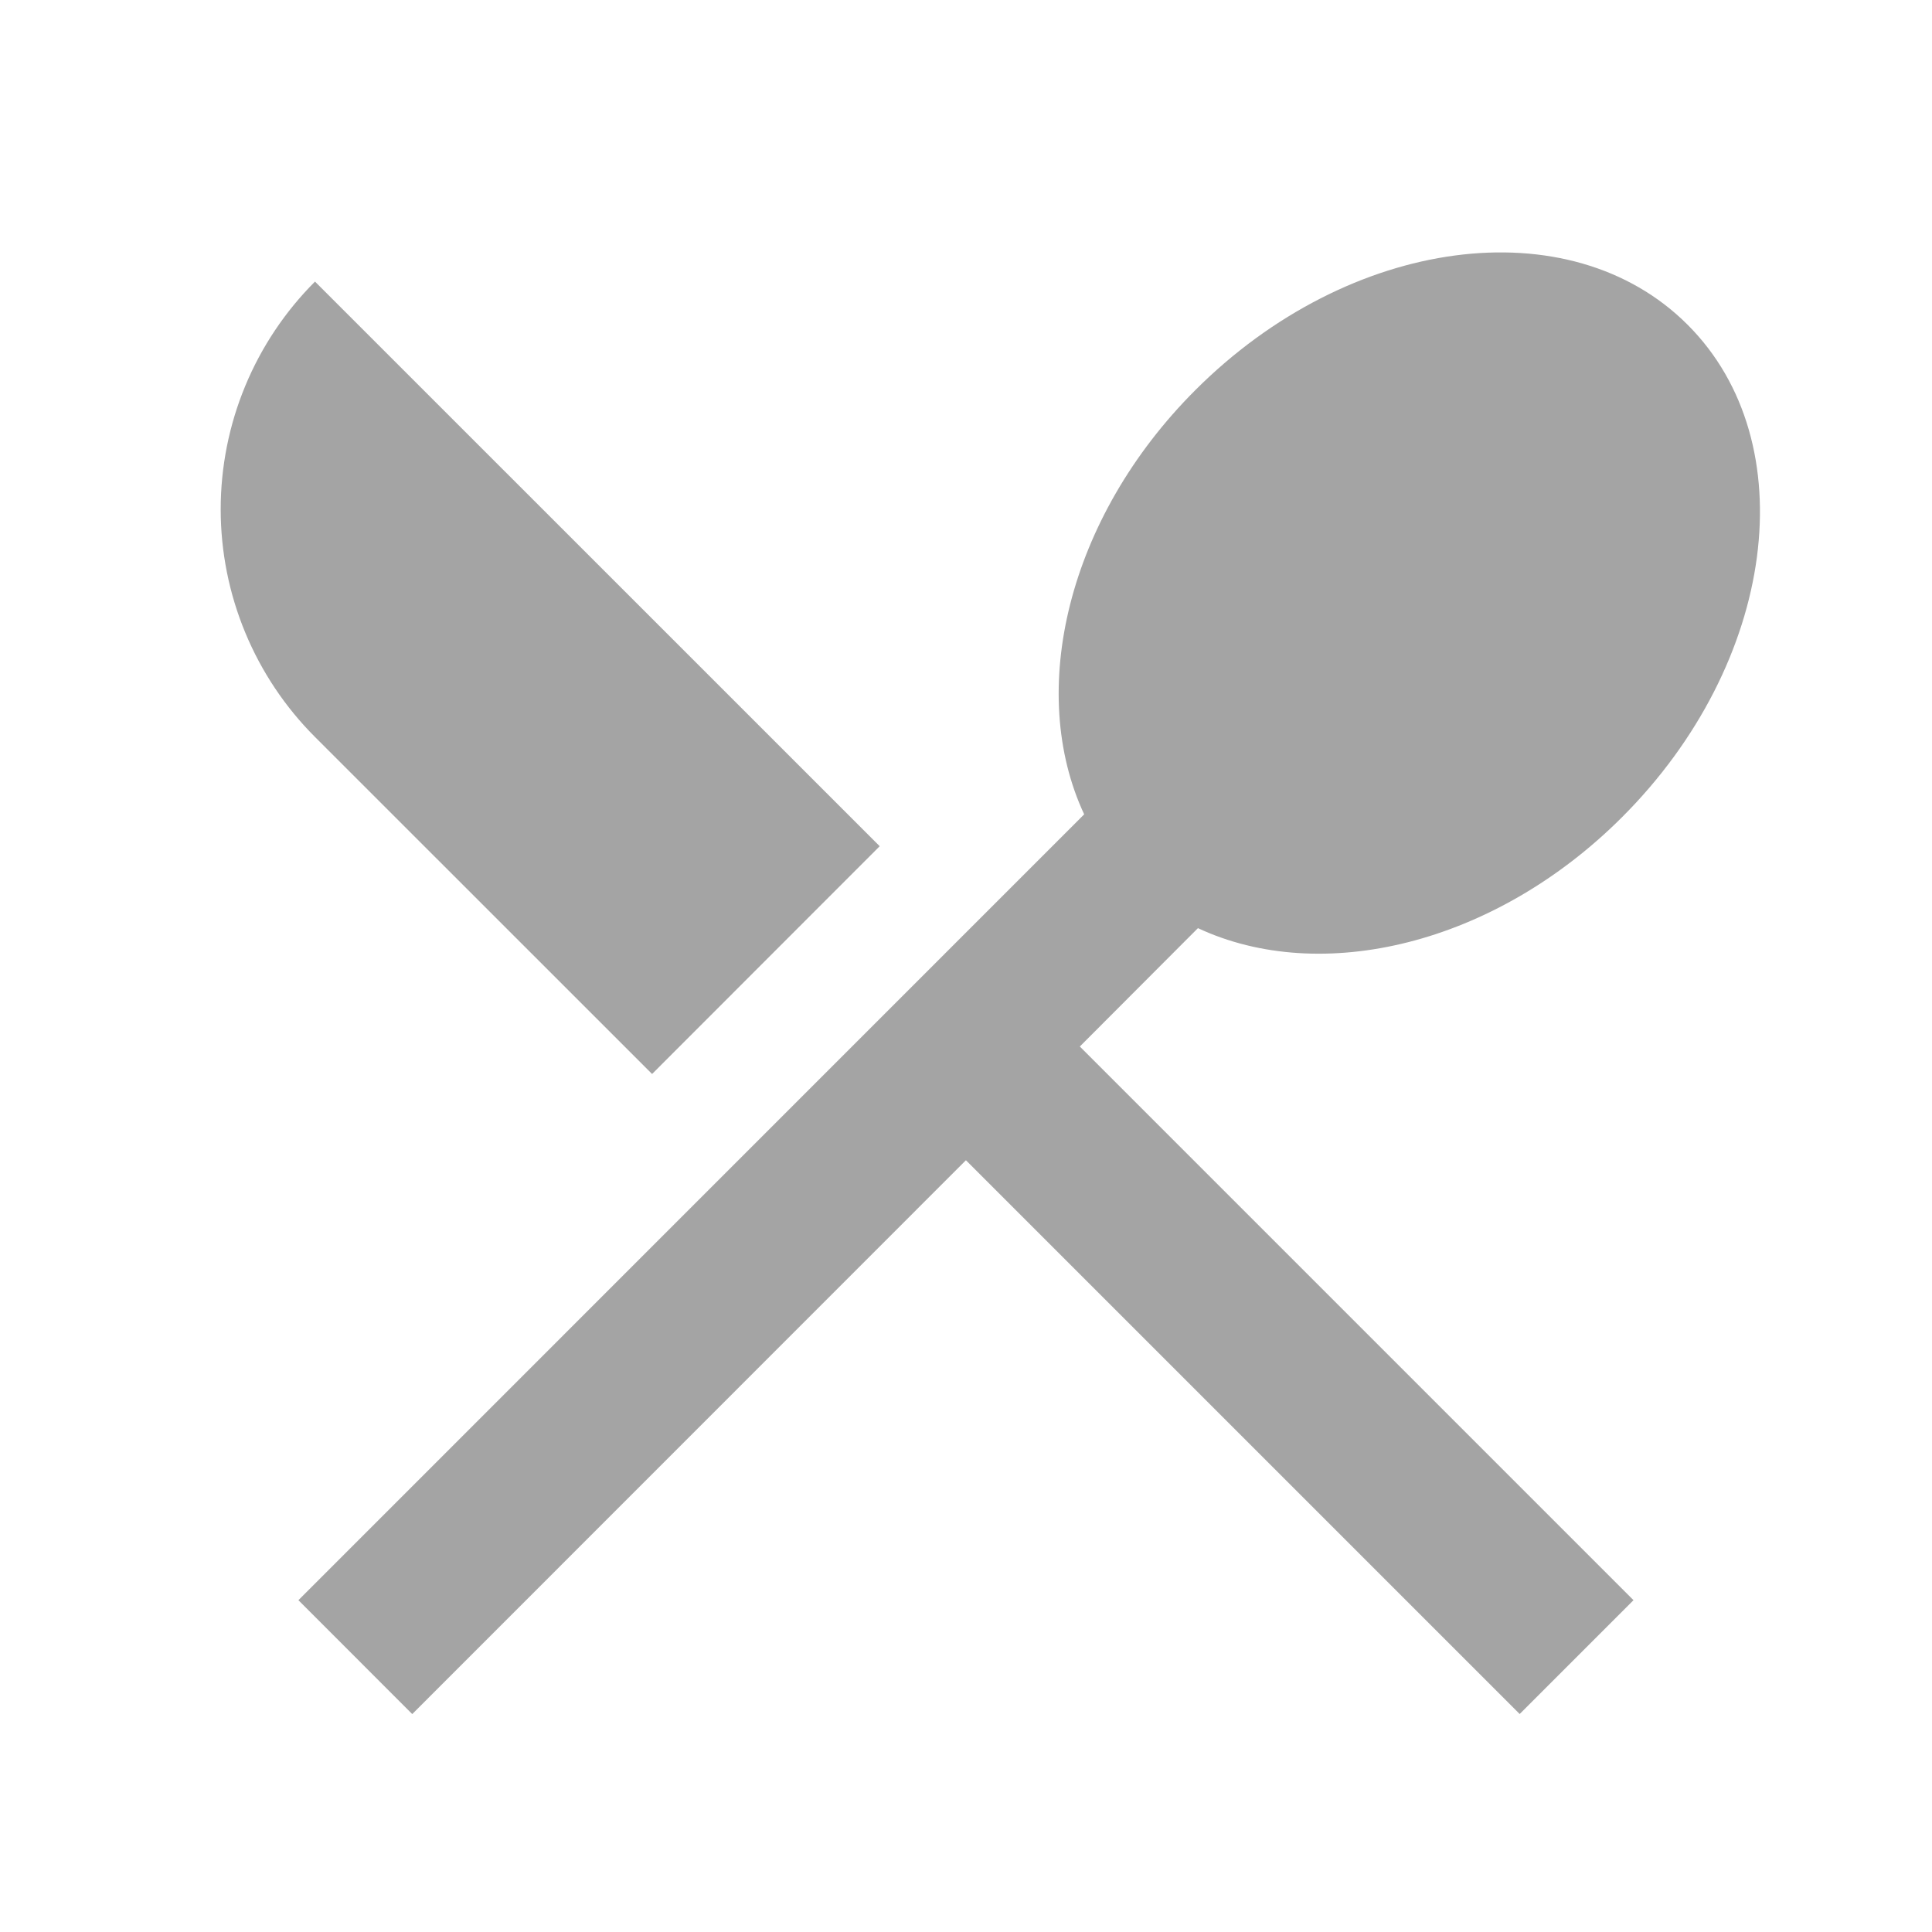
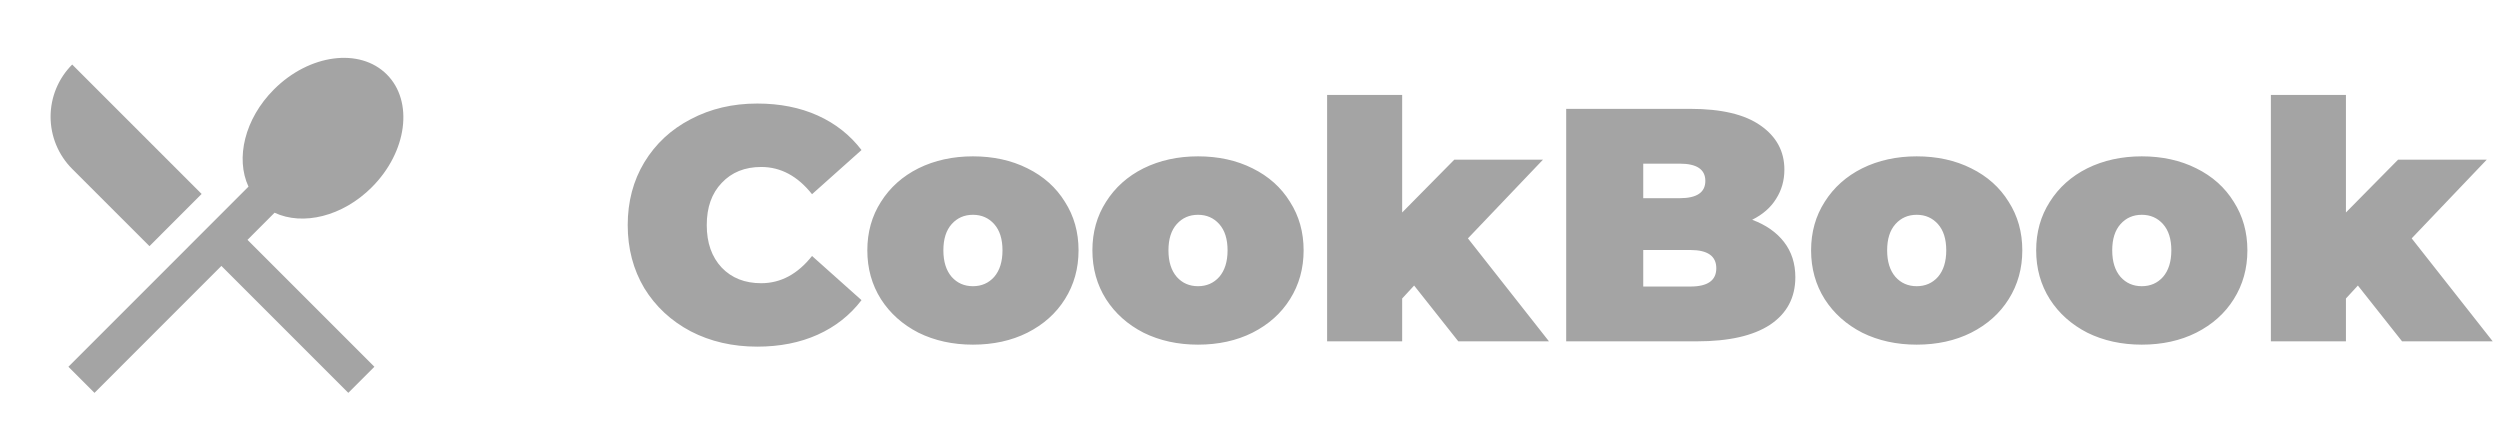
- <svg xmlns="http://www.w3.org/2000/svg" width="48" height="48" viewBox="0 0 48 48" fill="none">
+ <svg xmlns="http://www.w3.org/2000/svg" width="271" height="48" viewBox="0 0 271 48" fill="none">
  <path d="M16.2 26.682L7.826 18.31C7.083 17.567 6.494 16.685 6.092 15.714C5.69 14.744 5.483 13.704 5.483 12.653C5.483 11.602 5.69 10.562 6.092 9.591C6.494 8.621 7.083 7.739 7.826 6.996L21.856 21.024L16.2 26.684V26.682ZM29.764 23.058L26.828 26L40.584 39.756L37.756 42.584L23.998 28.826L10.242 42.586L7.414 39.756L26.936 20.232C25.512 17.182 26.512 12.878 29.696 9.694C33.522 5.866 39 5.14 41.928 8.068C44.858 10.996 44.13 16.474 40.302 20.3C37.12 23.484 32.814 24.486 29.764 23.06V23.058Z" fill="#A4A4A4" />
+   <path d="M82.084 37.576C79.42 37.576 77.02 37.024 74.884 35.92C72.748 34.792 71.068 33.232 69.844 31.24C68.644 29.224 68.044 26.944 68.044 24.4C68.044 21.856 68.644 19.588 69.844 17.596C71.068 15.58 72.748 14.02 74.884 12.916C77.02 11.788 79.42 11.224 82.084 11.224C84.532 11.224 86.716 11.656 88.636 12.52C90.556 13.384 92.14 14.632 93.388 16.264L88.024 21.052C86.464 19.084 84.628 18.1 82.516 18.1C80.74 18.1 79.312 18.676 78.232 19.828C77.152 20.956 76.612 22.48 76.612 24.4C76.612 26.32 77.152 27.856 78.232 29.008C79.312 30.136 80.74 30.7 82.516 30.7C84.628 30.7 86.464 29.716 88.024 27.748L93.388 32.536C92.14 34.168 90.556 35.416 88.636 36.28C86.716 37.144 84.532 37.576 82.084 37.576ZM105.466 37.36C103.282 37.36 101.314 36.928 99.562 36.064C97.834 35.176 96.478 33.964 95.494 32.428C94.51 30.868 94.018 29.104 94.018 27.136C94.018 25.168 94.51 23.416 95.494 21.88C96.478 20.32 97.834 19.108 99.562 18.244C101.314 17.38 103.282 16.948 105.466 16.948C107.674 16.948 109.642 17.38 111.37 18.244C113.122 19.108 114.478 20.32 115.438 21.88C116.422 23.416 116.914 25.168 116.914 27.136C116.914 29.104 116.422 30.868 115.438 32.428C114.478 33.964 113.122 35.176 111.37 36.064C109.642 36.928 107.674 37.36 105.466 37.36ZM105.466 31.024C106.402 31.024 107.17 30.688 107.77 30.016C108.37 29.32 108.67 28.36 108.67 27.136C108.67 25.912 108.37 24.964 107.77 24.292C107.17 23.62 106.402 23.284 105.466 23.284C104.53 23.284 103.762 23.62 103.162 24.292C102.562 24.964 102.262 25.912 102.262 27.136C102.262 28.36 102.562 29.32 103.162 30.016C103.762 30.688 104.53 31.024 105.466 31.024ZM129.864 37.36C127.68 37.36 125.712 36.928 123.96 36.064C122.232 35.176 120.876 33.964 119.892 32.428C118.908 30.868 118.416 29.104 118.416 27.136C118.416 25.168 118.908 23.416 119.892 21.88C120.876 20.32 122.232 19.108 123.96 18.244C125.712 17.38 127.68 16.948 129.864 16.948C132.072 16.948 134.04 17.38 135.768 18.244C137.52 19.108 138.876 20.32 139.836 21.88C140.82 23.416 141.312 25.168 141.312 27.136C141.312 29.104 140.82 30.868 139.836 32.428C138.876 33.964 137.52 35.176 135.768 36.064C134.04 36.928 132.072 37.36 129.864 37.36ZM129.864 31.024C130.8 31.024 131.568 30.688 132.168 30.016C132.768 29.32 133.068 28.36 133.068 27.136C133.068 25.912 132.768 24.964 132.168 24.292C131.568 23.62 130.8 23.284 129.864 23.284C128.928 23.284 128.16 23.62 127.56 24.292C126.96 24.964 126.66 25.912 126.66 27.136C126.66 28.36 126.96 29.32 127.56 30.016C128.16 30.688 128.928 31.024 129.864 31.024ZM153.291 30.952L151.995 32.356V37H143.859V10.288H151.995V23.032L157.647 17.308H167.259L159.123 25.84L167.907 37H158.079L153.291 30.952ZM189.935 23.824C191.423 24.376 192.575 25.18 193.391 26.236C194.207 27.292 194.615 28.564 194.615 30.052C194.615 32.26 193.703 33.976 191.879 35.2C190.055 36.4 187.415 37 183.959 37H169.775V11.8H183.239C186.599 11.8 189.131 12.4 190.835 13.6C192.563 14.8 193.427 16.396 193.427 18.388C193.427 19.564 193.127 20.62 192.527 21.556C191.951 22.492 191.087 23.248 189.935 23.824ZM178.127 17.74V21.484H182.087C183.935 21.484 184.859 20.86 184.859 19.612C184.859 18.364 183.935 17.74 182.087 17.74H178.127ZM183.239 31.06C185.111 31.06 186.047 30.4 186.047 29.08C186.047 27.76 185.111 27.1 183.239 27.1H178.127V31.06H183.239ZM207.77 37.36C205.586 37.36 203.618 36.928 201.866 36.064C200.138 35.176 198.782 33.964 197.798 32.428C196.814 30.868 196.322 29.104 196.322 27.136C196.322 25.168 196.814 23.416 197.798 21.88C198.782 20.32 200.138 19.108 201.866 18.244C203.618 17.38 205.586 16.948 207.77 16.948C209.978 16.948 211.946 17.38 213.674 18.244C215.426 19.108 216.782 20.32 217.742 21.88C218.726 23.416 219.218 25.168 219.218 27.136C219.218 29.104 218.726 30.868 217.742 32.428C216.782 33.964 215.426 35.176 213.674 36.064C211.946 36.928 209.978 37.36 207.77 37.36ZM207.77 31.024C208.706 31.024 209.474 30.688 210.074 30.016C210.674 29.32 210.974 28.36 210.974 27.136C210.974 25.912 210.674 24.964 210.074 24.292C209.474 23.62 208.706 23.284 207.77 23.284C206.834 23.284 206.066 23.62 205.466 24.292C204.866 24.964 204.566 25.912 204.566 27.136C204.566 28.36 204.866 29.32 205.466 30.016C206.066 30.688 206.834 31.024 207.77 31.024ZM232.169 37.36C229.985 37.36 228.017 36.928 226.265 36.064C224.537 35.176 223.181 33.964 222.197 32.428C221.213 30.868 220.721 29.104 220.721 27.136C220.721 25.168 221.213 23.416 222.197 21.88C223.181 20.32 224.537 19.108 226.265 18.244C228.017 17.38 229.985 16.948 232.169 16.948C234.377 16.948 236.345 17.38 238.073 18.244C239.825 19.108 241.181 20.32 242.141 21.88C243.125 23.416 243.617 25.168 243.617 27.136C243.617 29.104 243.125 30.868 242.141 32.428C241.181 33.964 239.825 35.176 238.073 36.064C236.345 36.928 234.377 37.36 232.169 37.36ZM232.169 31.024C233.105 31.024 233.873 30.688 234.473 30.016C235.073 29.32 235.373 28.36 235.373 27.136C235.373 25.912 235.073 24.964 234.473 24.292C233.873 23.62 233.105 23.284 232.169 23.284C231.233 23.284 230.465 23.62 229.865 24.292C229.265 24.964 228.965 25.912 228.965 27.136C228.965 28.36 229.265 29.32 229.865 30.016C230.465 30.688 231.233 31.024 232.169 31.024ZM255.595 30.952L254.299 32.356V37H246.163V10.288H254.299V23.032L259.951 17.308H269.563L261.427 25.84L270.211 37H260.383L255.595 30.952Z" fill="#A4A4A4" />
</svg>
